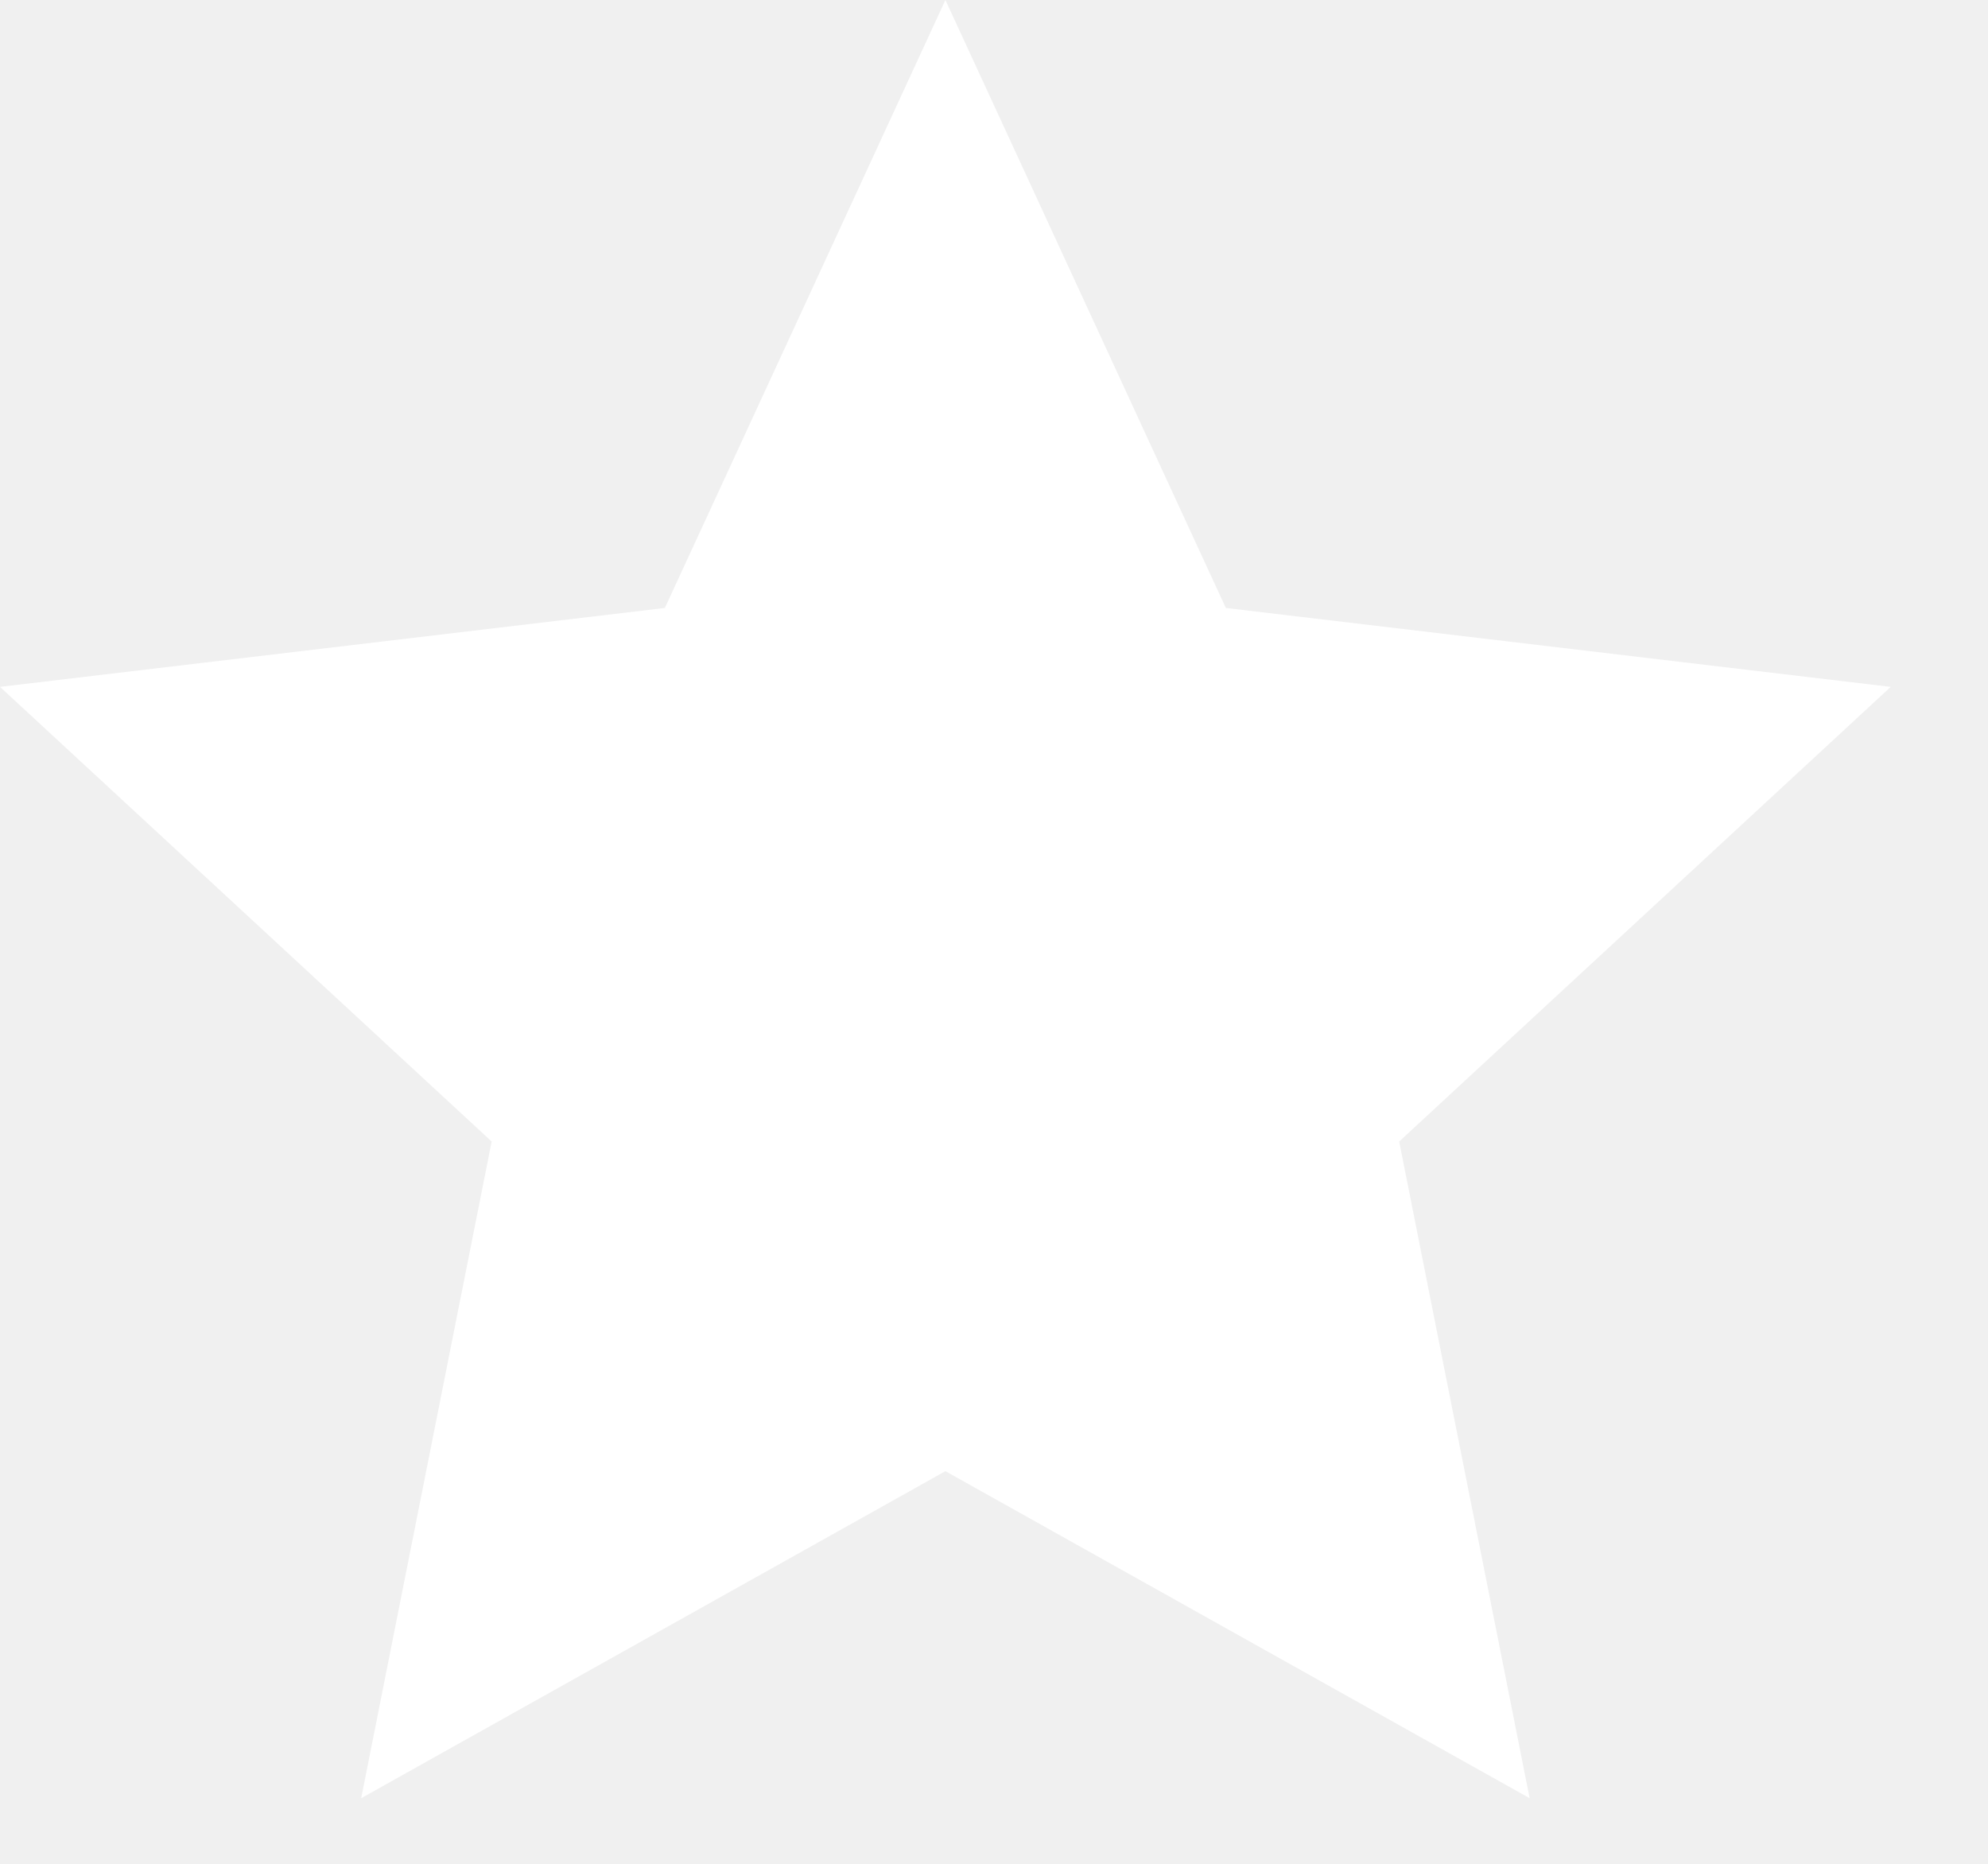
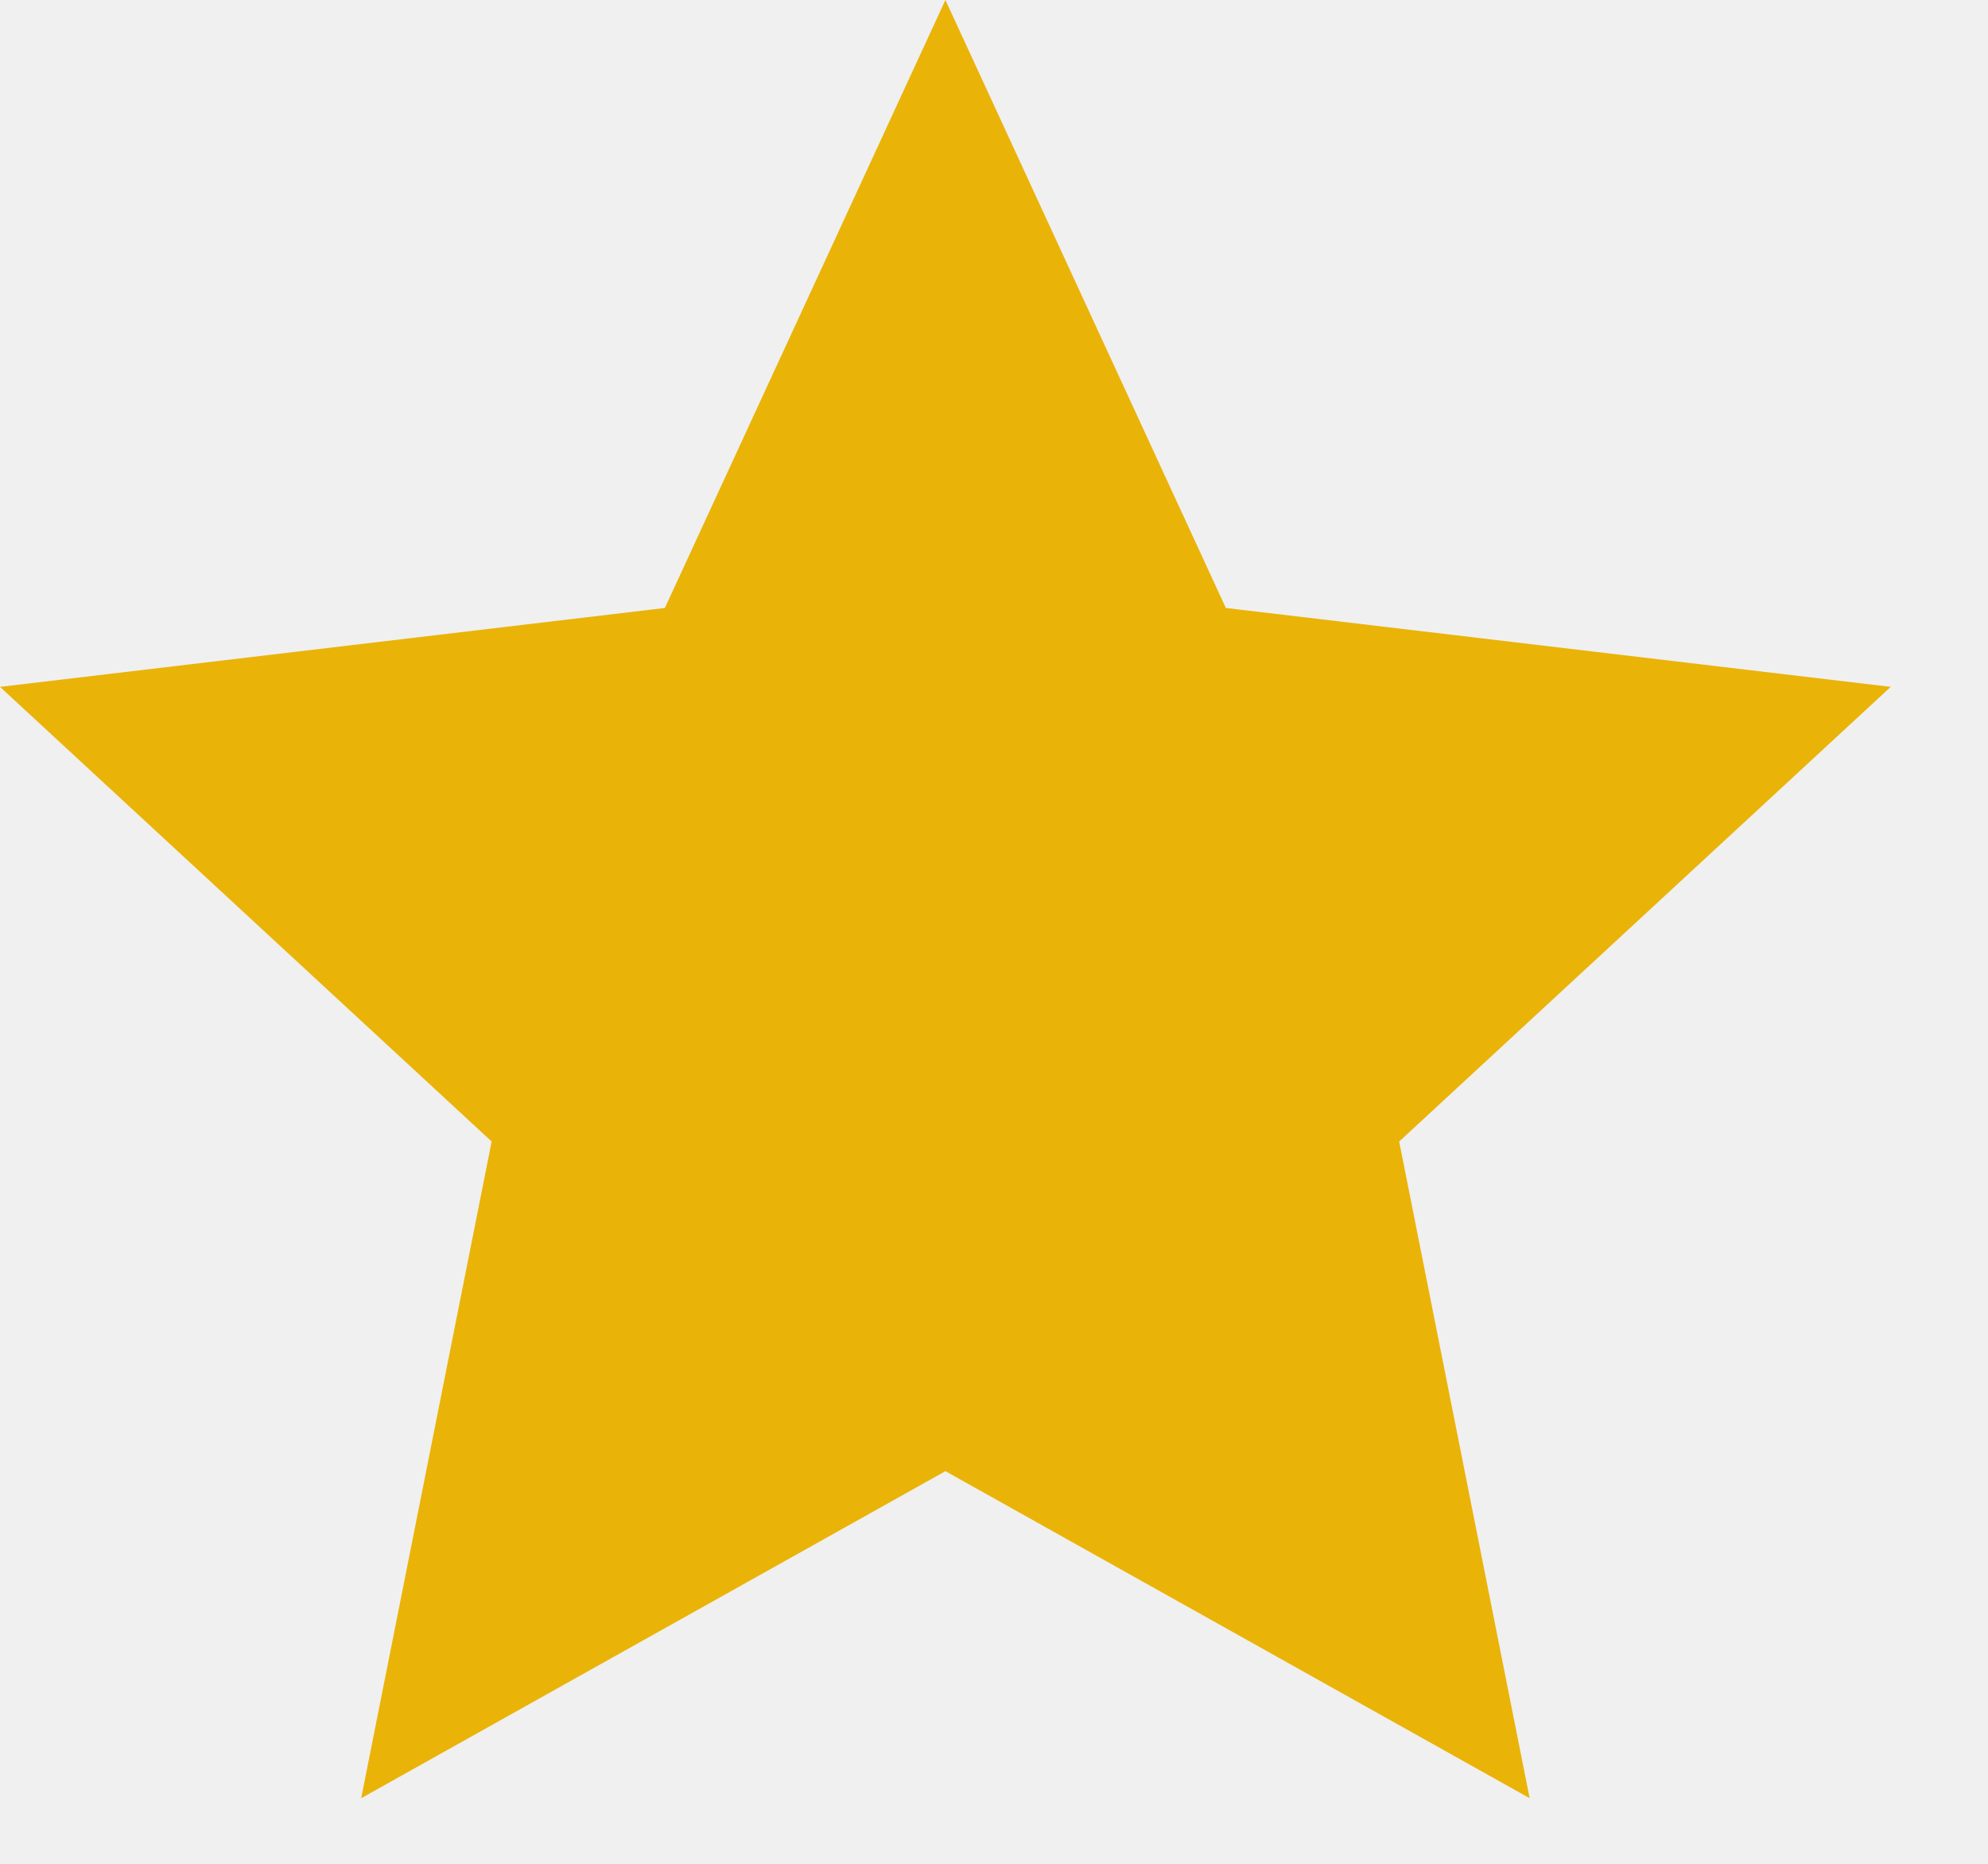
- <svg xmlns="http://www.w3.org/2000/svg" width="16" height="15" viewBox="0 0 16 15" fill="none">
-   <path d="M7.609 11.84L2.907 14.472L3.957 9.187L0 5.528L5.351 4.893L7.609 0L9.866 4.893L15.217 5.528L11.261 9.187L12.311 14.472L7.609 11.84Z" fill="white" />
+ <svg xmlns="http://www.w3.org/2000/svg" width="16" height="15" viewBox="0 0 16 15" fill="#eab308">
+   <path d="M7.609 11.84L2.907 14.472L3.957 9.187L0 5.528L5.351 4.893L7.609 0L9.866 4.893L15.217 5.528L11.261 9.187L12.311 14.472L7.609 11.84Z" fill="#eab308" />
</svg>
